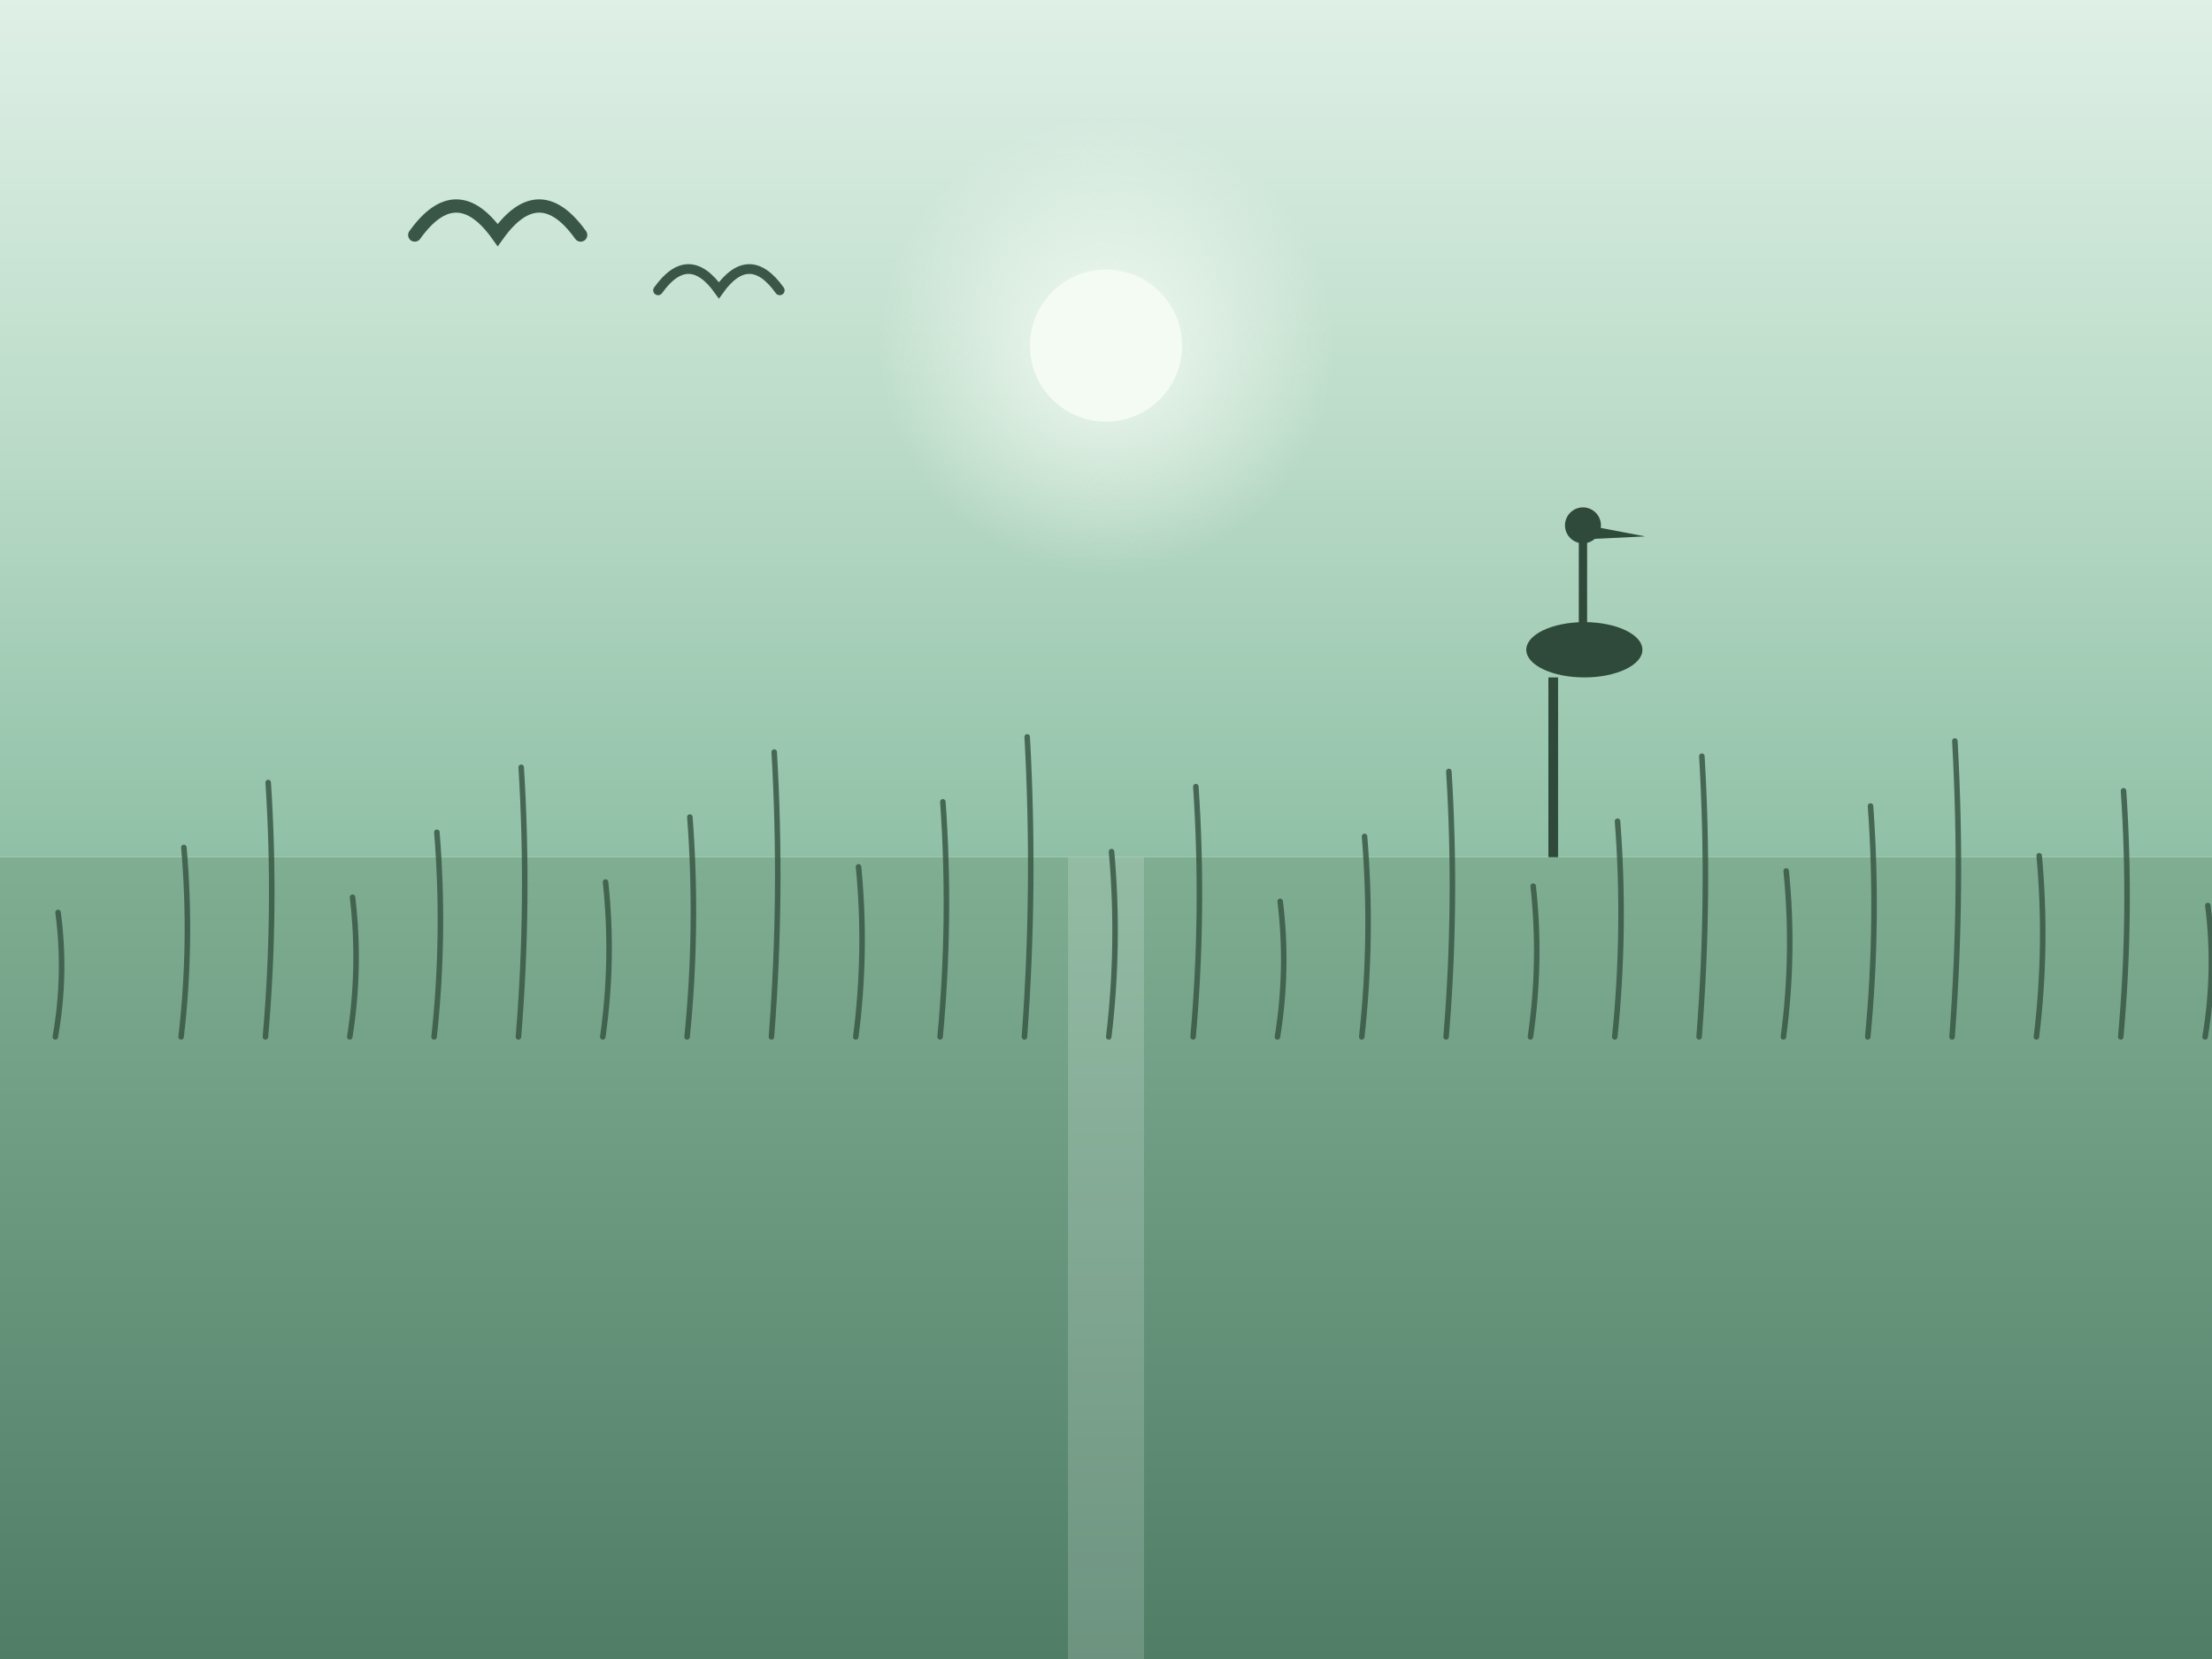
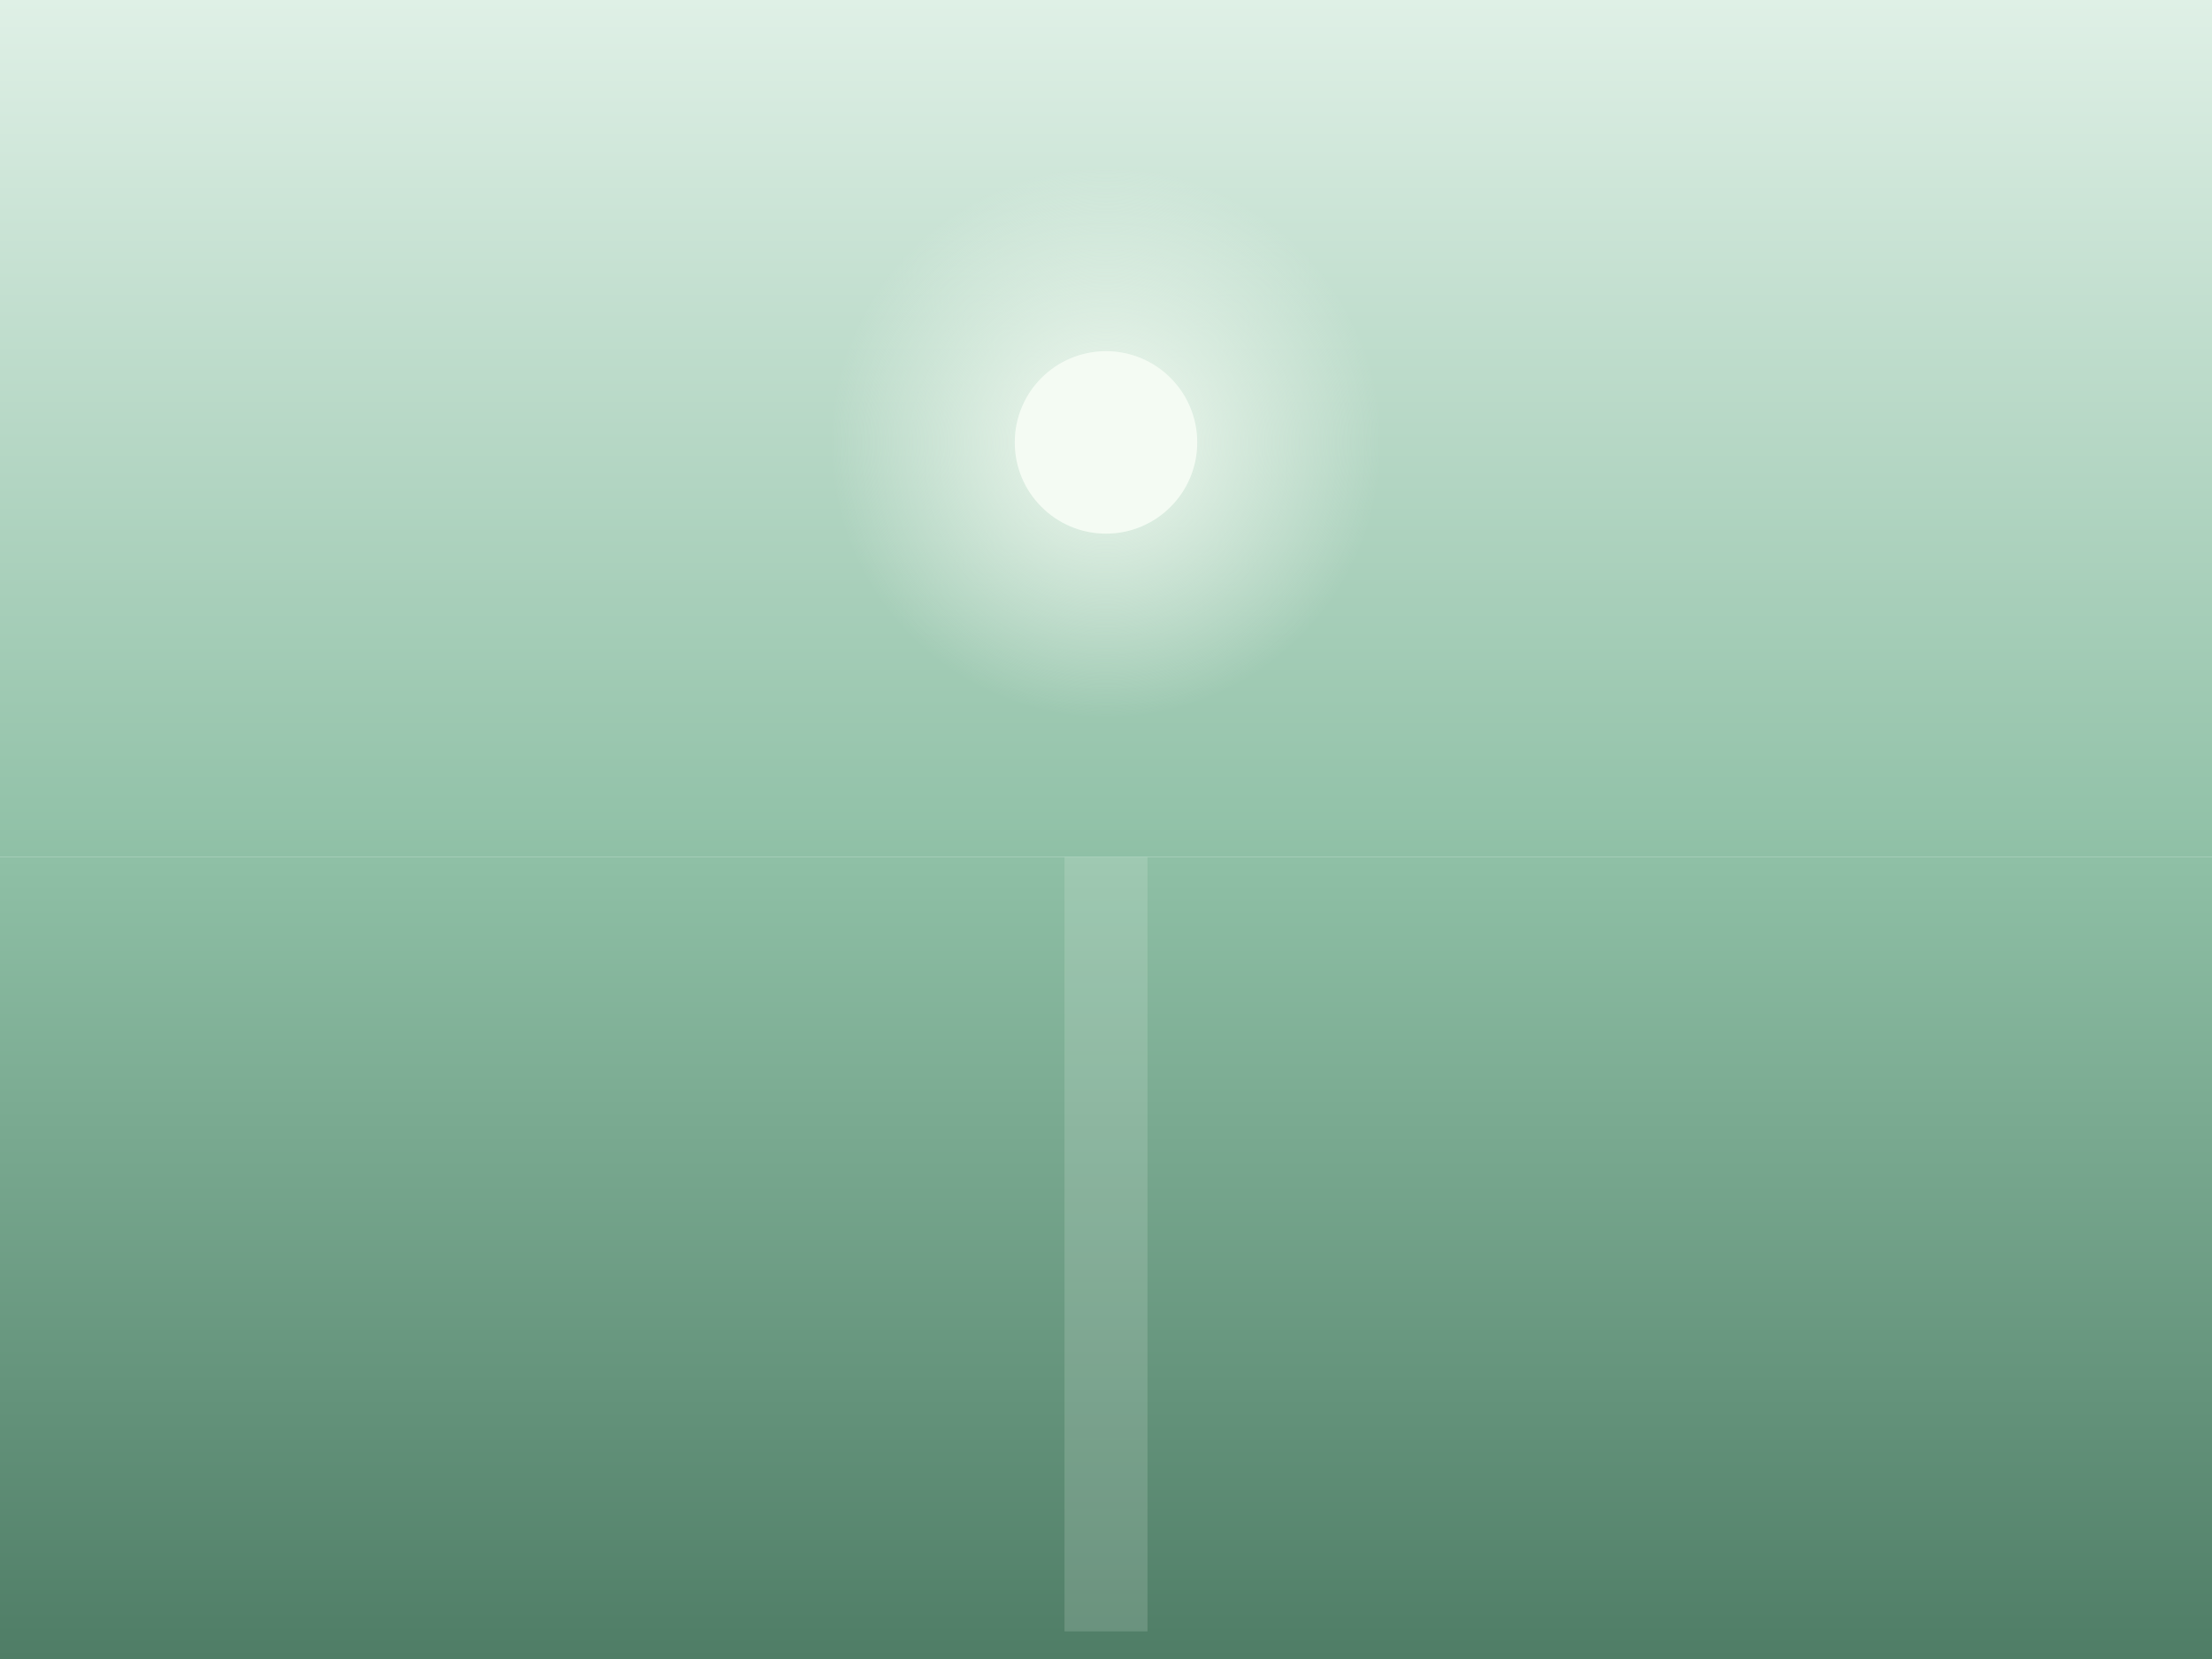
<svg xmlns="http://www.w3.org/2000/svg" width="1600" height="1200" viewBox="0 0 1600 1200">
  <defs>
-     <linearGradient id="sky" x1="0" y1="0" x2="0" y2="620" gradientUnits="userSpaceOnUse">
-       <stop offset="0%" stop-color="#dff0e6" />
-       <stop offset="50%" stop-color="#bcdcc9" />
-       <stop offset="100%" stop-color="#8fc0a6" />
+     <linearGradient id="s" x1="0" y1="0" x2="0" y2="620" gradientUnits="userSpaceOnUse">
+       <stop offset="0" stop-color="#dff0e6" />
+       <stop offset="1" stop-color="#8fc0a6" />
    </linearGradient>
-     <linearGradient id="water" x1="0" y1="620" x2="0" y2="1200" gradientUnits="userSpaceOnUse">
-       <stop offset="0%" stop-color="#7fae93" />
-       <stop offset="100%" stop-color="#4f7d66" />
+     <linearGradient id="w" x1="0" y1="620" x2="0" y2="1200" gradientUnits="userSpaceOnUse">
+       <stop offset="0" stop-color="#8fc0a6" />
+       <stop offset="1" stop-color="#4f7d66" />
    </linearGradient>
-     <radialGradient id="glow">
-       <stop offset="0%" stop-color="#f4fbf3" stop-opacity="0.95" />
-       <stop offset="100%" stop-color="#f4fbf3" stop-opacity="0" />
+     <radialGradient id="g">
+       <stop offset="0" stop-color="#f4fbf3" stop-opacity="0.95" />
+       <stop offset="1" stop-color="#f4fbf3" stop-opacity="0" />
    </radialGradient>
  </defs>
-   <rect width="1600" height="620" fill="url(#sky)" />
-   <rect y="620" width="1600" height="580" fill="url(#water)" />
-   <circle cx="800" cy="250" r="165" fill="url(#glow)" />
-   <circle cx="800" cy="250" r="55" fill="#f4fbf3" />
-   <rect x="772.5" y="620" width="55" height="580" fill="#f4fbf3" opacity="0.18" />
-   <path d="M 40 750 Q 48 705 42 660" stroke="#385744" stroke-width="4" fill="none" stroke-linecap="round" opacity="0.85" />
-   <path d="M 131 750 Q 139 681.5 133 613" stroke="#385744" stroke-width="4" fill="none" stroke-linecap="round" opacity="0.85" />
-   <path d="M 192 750 Q 200 658 194 566" stroke="#385744" stroke-width="4" fill="none" stroke-linecap="round" opacity="0.85" />
-   <path d="M 253 750 Q 261 699.5 255 649" stroke="#385744" stroke-width="4" fill="none" stroke-linecap="round" opacity="0.85" />
-   <path d="M 314 750 Q 322 676 316 602" stroke="#385744" stroke-width="4" fill="none" stroke-linecap="round" opacity="0.85" />
-   <path d="M 375 750 Q 383 652.5 377 555" stroke="#385744" stroke-width="4" fill="none" stroke-linecap="round" opacity="0.85" />
-   <path d="M 436 750 Q 444 694 438 638" stroke="#385744" stroke-width="4" fill="none" stroke-linecap="round" opacity="0.85" />
-   <path d="M 497 750 Q 505 670.5 499 591" stroke="#385744" stroke-width="4" fill="none" stroke-linecap="round" opacity="0.85" />
-   <path d="M 558 750 Q 566 647 560 544" stroke="#385744" stroke-width="4" fill="none" stroke-linecap="round" opacity="0.85" />
-   <path d="M 619 750 Q 627 688.5 621 627" stroke="#385744" stroke-width="4" fill="none" stroke-linecap="round" opacity="0.85" />
-   <path d="M 680 750 Q 688 665 682 580" stroke="#385744" stroke-width="4" fill="none" stroke-linecap="round" opacity="0.85" />
-   <path d="M 741 750 Q 749 641.5 743 533" stroke="#385744" stroke-width="4" fill="none" stroke-linecap="round" opacity="0.85" />
-   <path d="M 802 750 Q 810 683 804 616" stroke="#385744" stroke-width="4" fill="none" stroke-linecap="round" opacity="0.85" />
-   <path d="M 863 750 Q 871 659.5 865 569" stroke="#385744" stroke-width="4" fill="none" stroke-linecap="round" opacity="0.85" />
-   <path d="M 924 750 Q 932 701 926 652" stroke="#385744" stroke-width="4" fill="none" stroke-linecap="round" opacity="0.85" />
-   <path d="M 985 750 Q 993 677.5 987 605" stroke="#385744" stroke-width="4" fill="none" stroke-linecap="round" opacity="0.85" />
-   <path d="M 1046 750 Q 1054 654 1048 558" stroke="#385744" stroke-width="4" fill="none" stroke-linecap="round" opacity="0.85" />
-   <path d="M 1107 750 Q 1115 695.5 1109 641" stroke="#385744" stroke-width="4" fill="none" stroke-linecap="round" opacity="0.85" />
-   <path d="M 1168 750 Q 1176 672 1170 594" stroke="#385744" stroke-width="4" fill="none" stroke-linecap="round" opacity="0.85" />
-   <path d="M 1229 750 Q 1237 648.5 1231 547" stroke="#385744" stroke-width="4" fill="none" stroke-linecap="round" opacity="0.85" />
-   <path d="M 1290 750 Q 1298 690 1292 630" stroke="#385744" stroke-width="4" fill="none" stroke-linecap="round" opacity="0.85" />
-   <path d="M 1351 750 Q 1359 666.5 1353 583" stroke="#385744" stroke-width="4" fill="none" stroke-linecap="round" opacity="0.85" />
-   <path d="M 1412 750 Q 1420 643 1414 536" stroke="#385744" stroke-width="4" fill="none" stroke-linecap="round" opacity="0.85" />
-   <path d="M 1473 750 Q 1481 684.5 1475 619" stroke="#385744" stroke-width="4" fill="none" stroke-linecap="round" opacity="0.85" />
-   <path d="M 1534 750 Q 1542 661 1536 572" stroke="#385744" stroke-width="4" fill="none" stroke-linecap="round" opacity="0.85" />
-   <path d="M 1595 750 Q 1603 702.5 1597 655" stroke="#385744" stroke-width="4" fill="none" stroke-linecap="round" opacity="0.85" />
-   <g fill="#2f4a3a">
-     <rect x="1120" y="490" width="7" height="130" />
-     <ellipse cx="1146" cy="470" rx="42" ry="20" />
-     <rect x="1142" y="385" width="6" height="95" />
-     <circle cx="1145" cy="380" r="13" />
-     <path d="M 1148 380 L 1190 388 L 1148 390 Z" />
-   </g>
-   <path d="M 300 180 Q 330 138 360 180 Q 390 138 420 180" fill="none" stroke-width="9.6" stroke-linecap="round" />
-   <g stroke="#3a5646" fill="none">
-     <path d="M 300 170 Q 330 128 360 170 Q 390 128 420 170" fill="none" stroke-width="9.6" stroke-linecap="round" />
-     <path d="M 476 210 Q 498 179.2 520 210 Q 542 179.2 564 210" fill="none" stroke-width="7.04" stroke-linecap="round" />
-   </g>
-   <rect width="1600" height="1200" fill="none" />
+   <rect width="1600" height="620" fill="url(#s)" />
+   <rect y="620" width="1600" height="580" fill="url(#w)" />
+   <circle cx="800" cy="320" r="200" fill="url(#g)" />
+   <circle cx="800" cy="320" r="66" fill="#f4fbf3" />
+   <rect x="770" y="620" width="60" height="560" fill="#f4fbf3" opacity="0.16" />
</svg>
